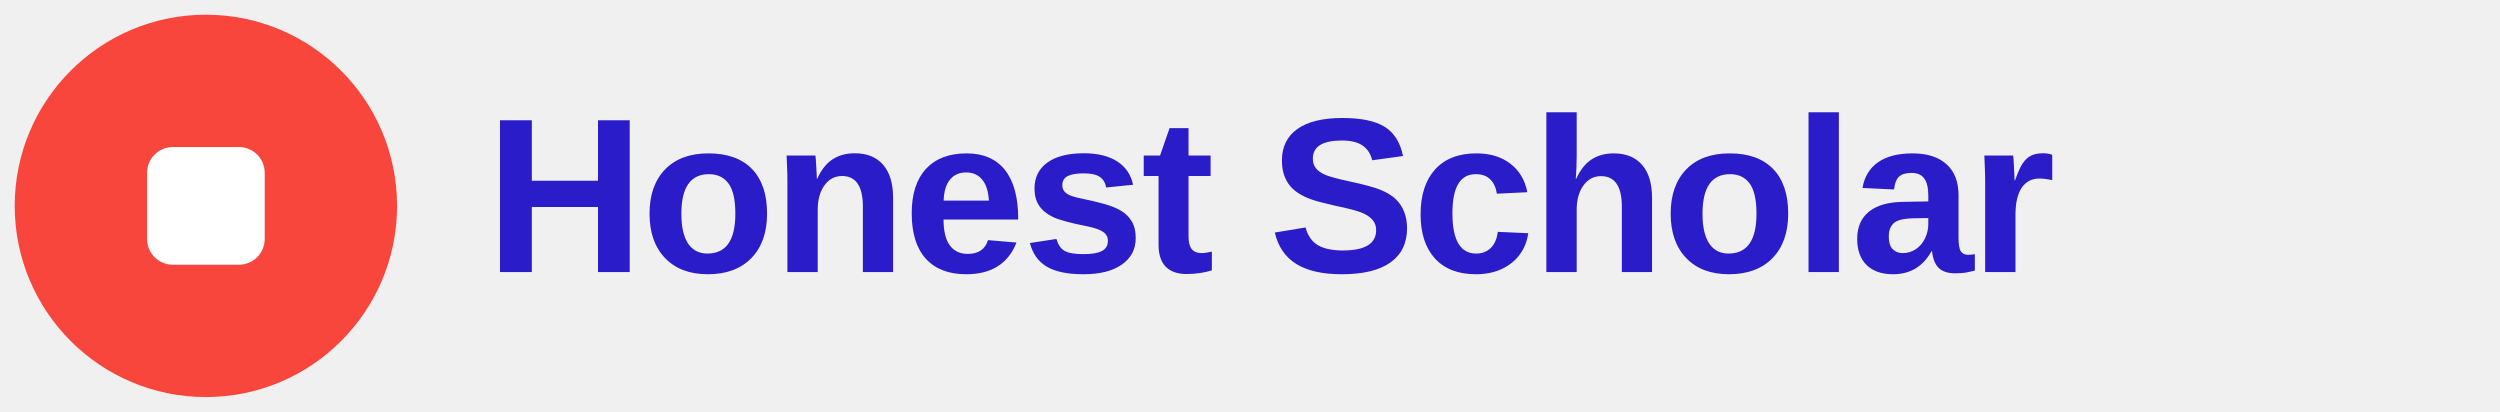
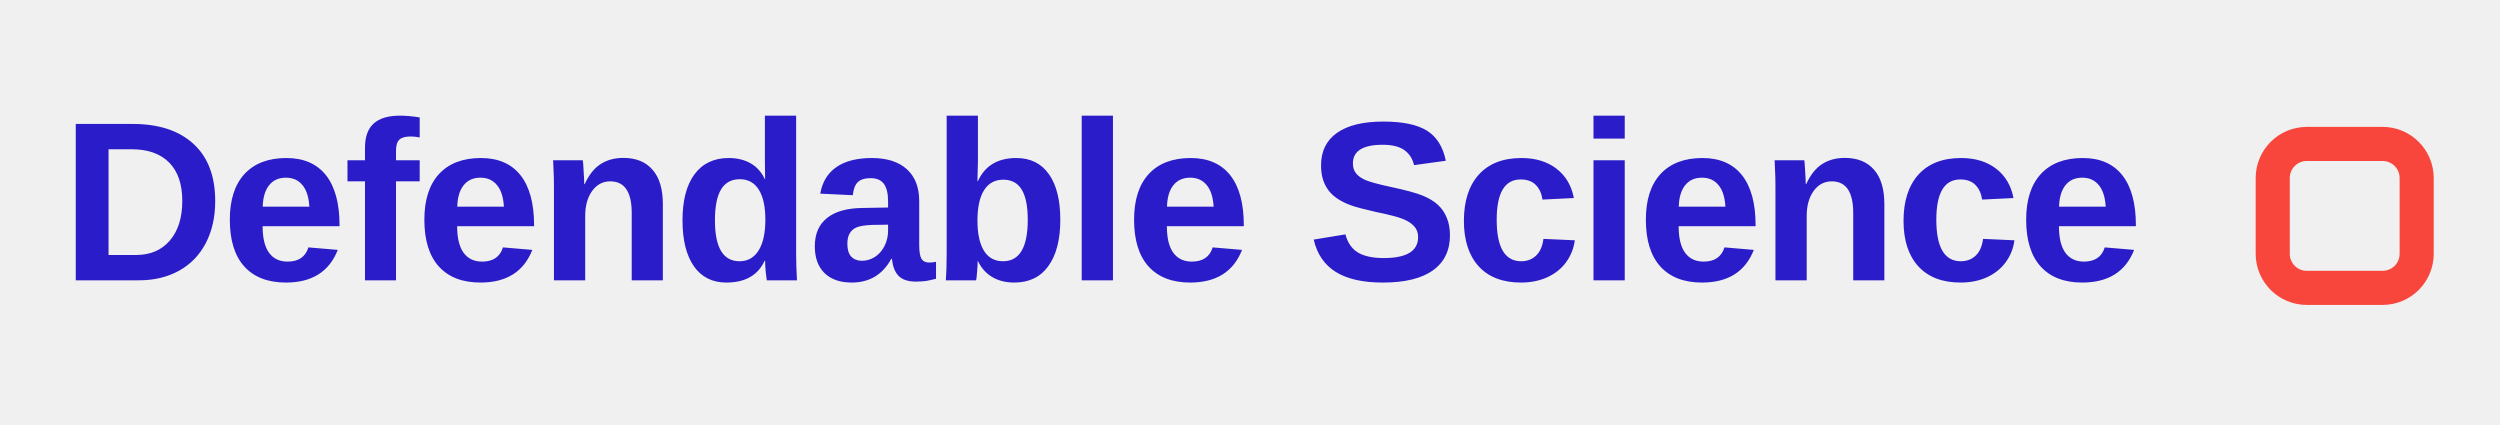
- <svg xmlns="http://www.w3.org/2000/svg" width="340" height="56" viewBox="0 0 340 56">
-   <circle cx="28" cy="28" r="26" fill="#f9463c" />
-   <rect x="20" y="20" width="16" height="16" rx="3.5" fill="#ffffff" />
-   <text x="66" y="37" font-family="Arial, Helvetica, sans-serif" font-weight="700" font-size="30" fill="#2a1cc8" letter-spacing="-0.5">Honest Scholar</text>
+ <svg xmlns="http://www.w3.org/2000/svg" width="330" height="56" viewBox="0 0 330 56">
+   <text x="8" y="37" font-family="Arial, Helvetica, sans-serif" font-weight="700" font-size="30" fill="#2a1cc8" letter-spacing="-0.5">Defendable Science</text>
+   <rect x="300" y="19" width="19" height="19" rx="4.5" fill="none" stroke="#f9463c" stroke-width="4.5" />
</svg>
